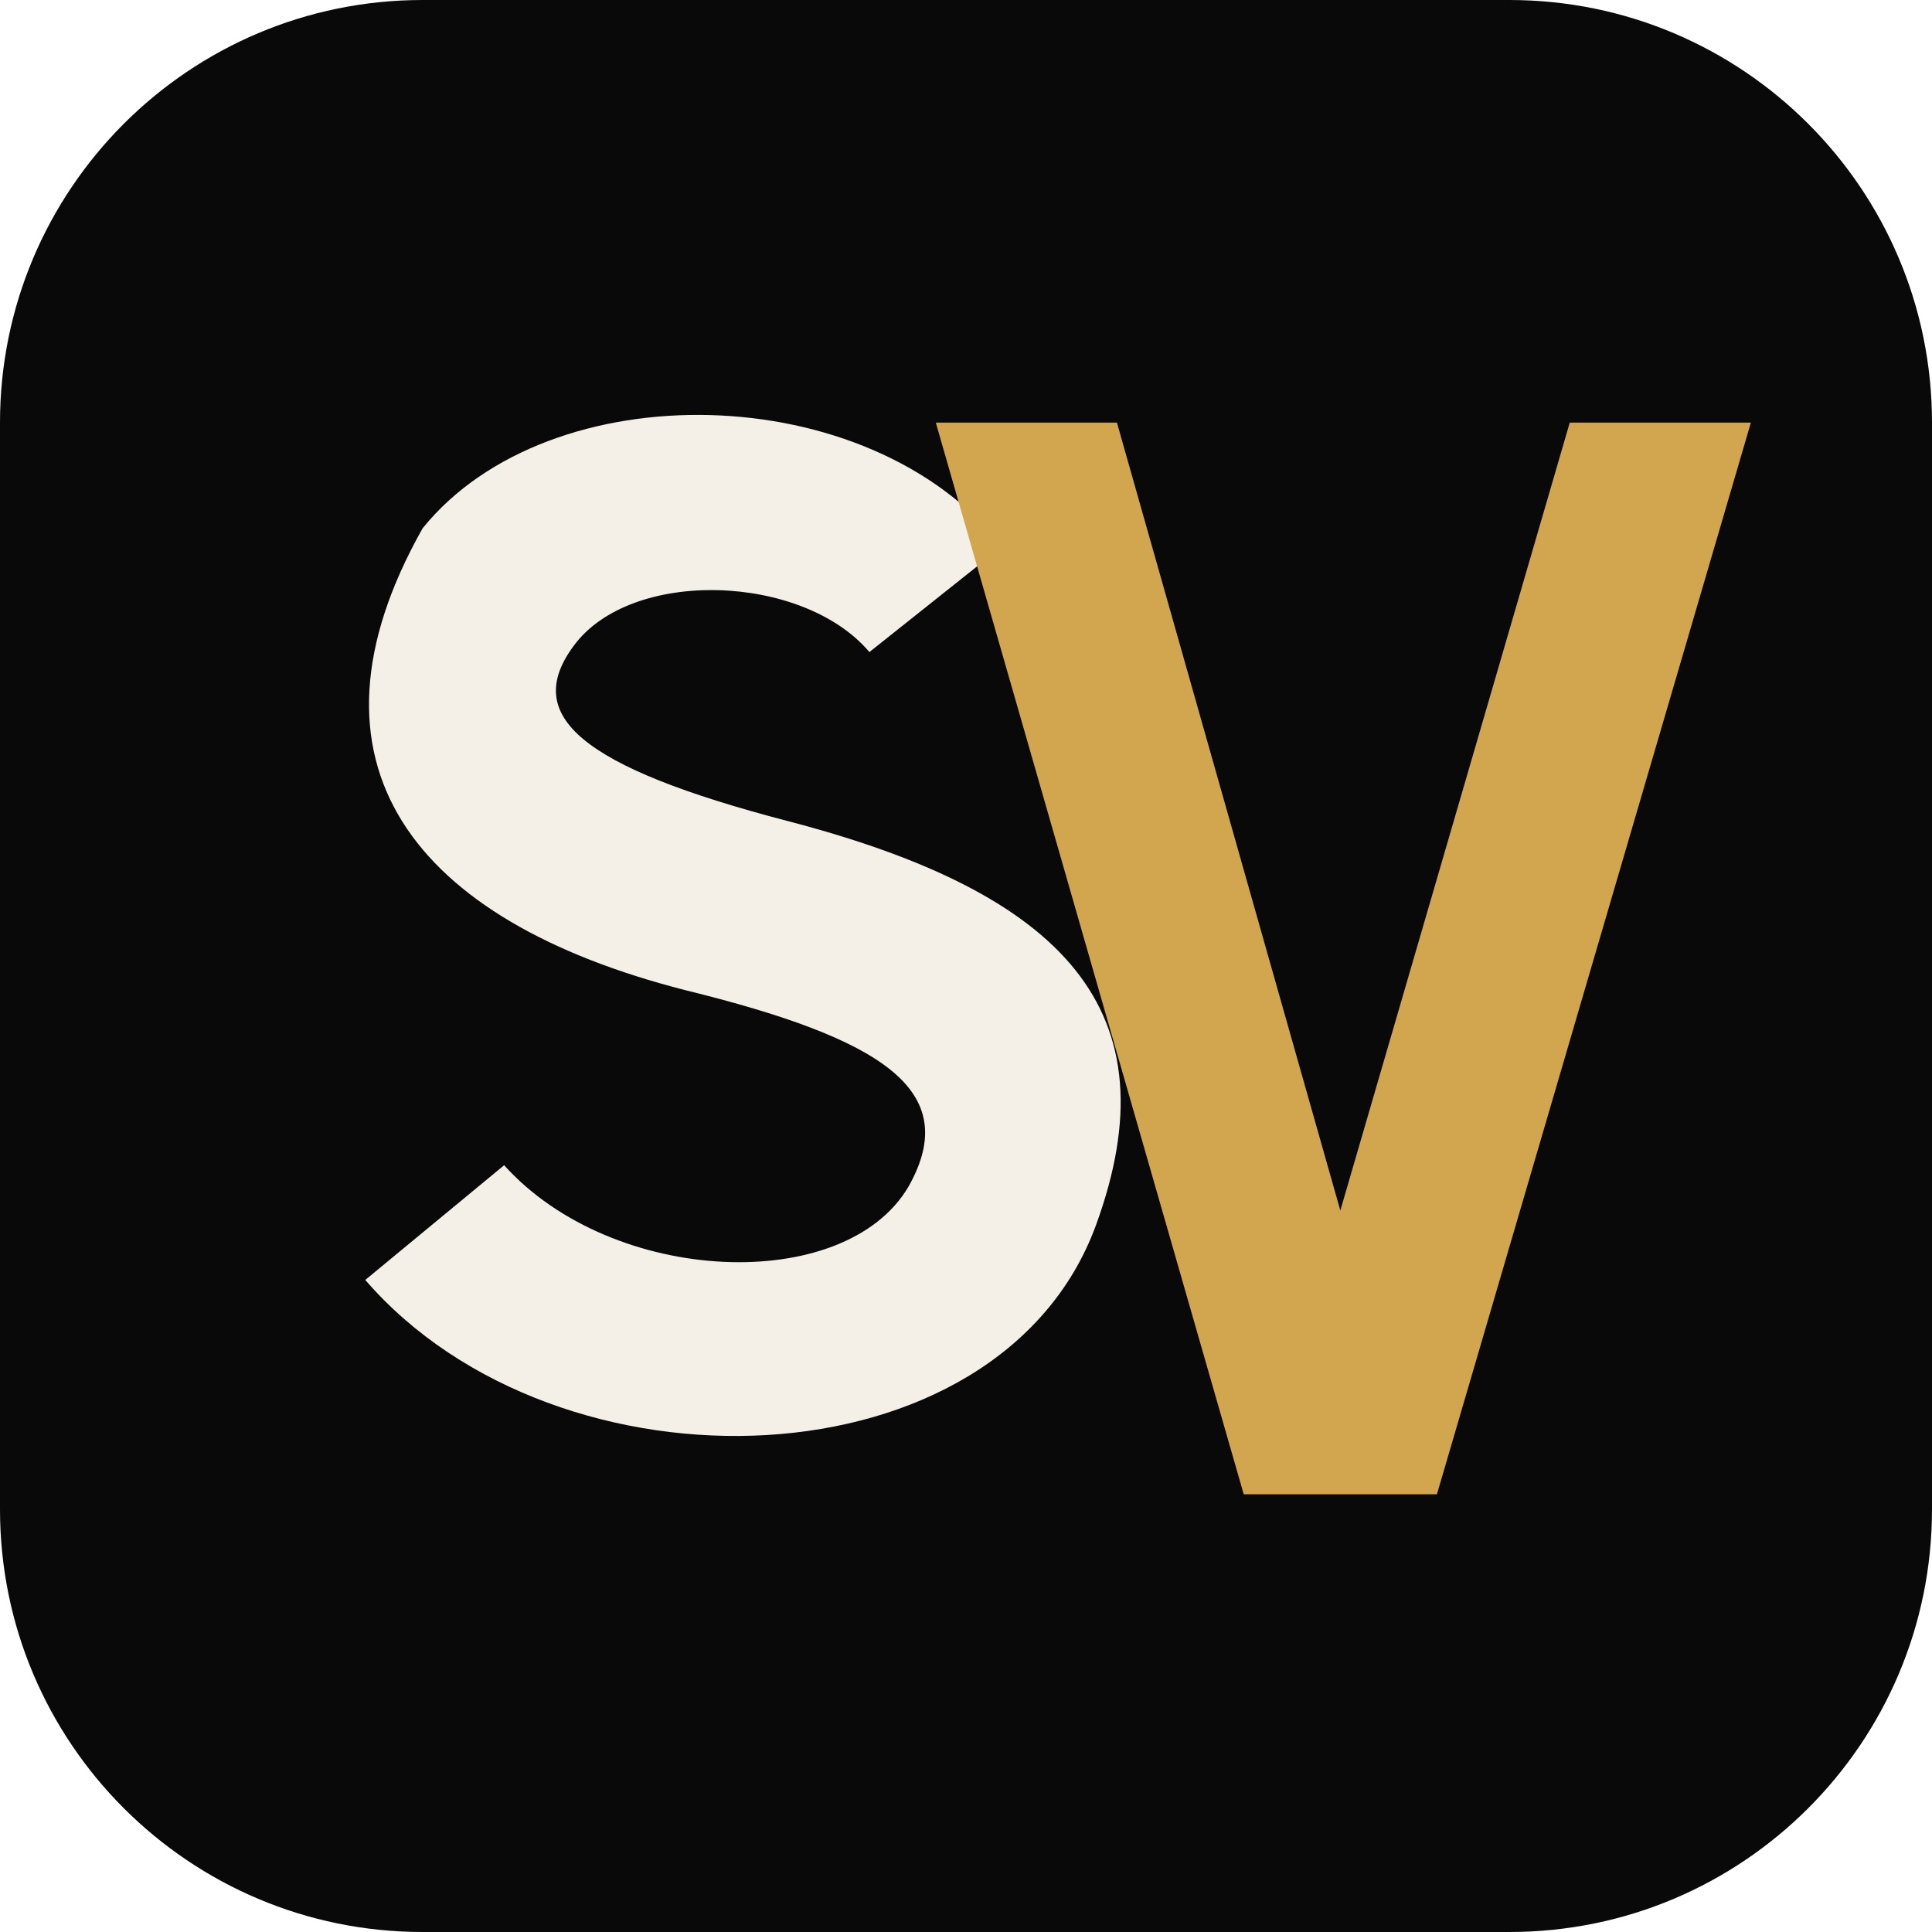
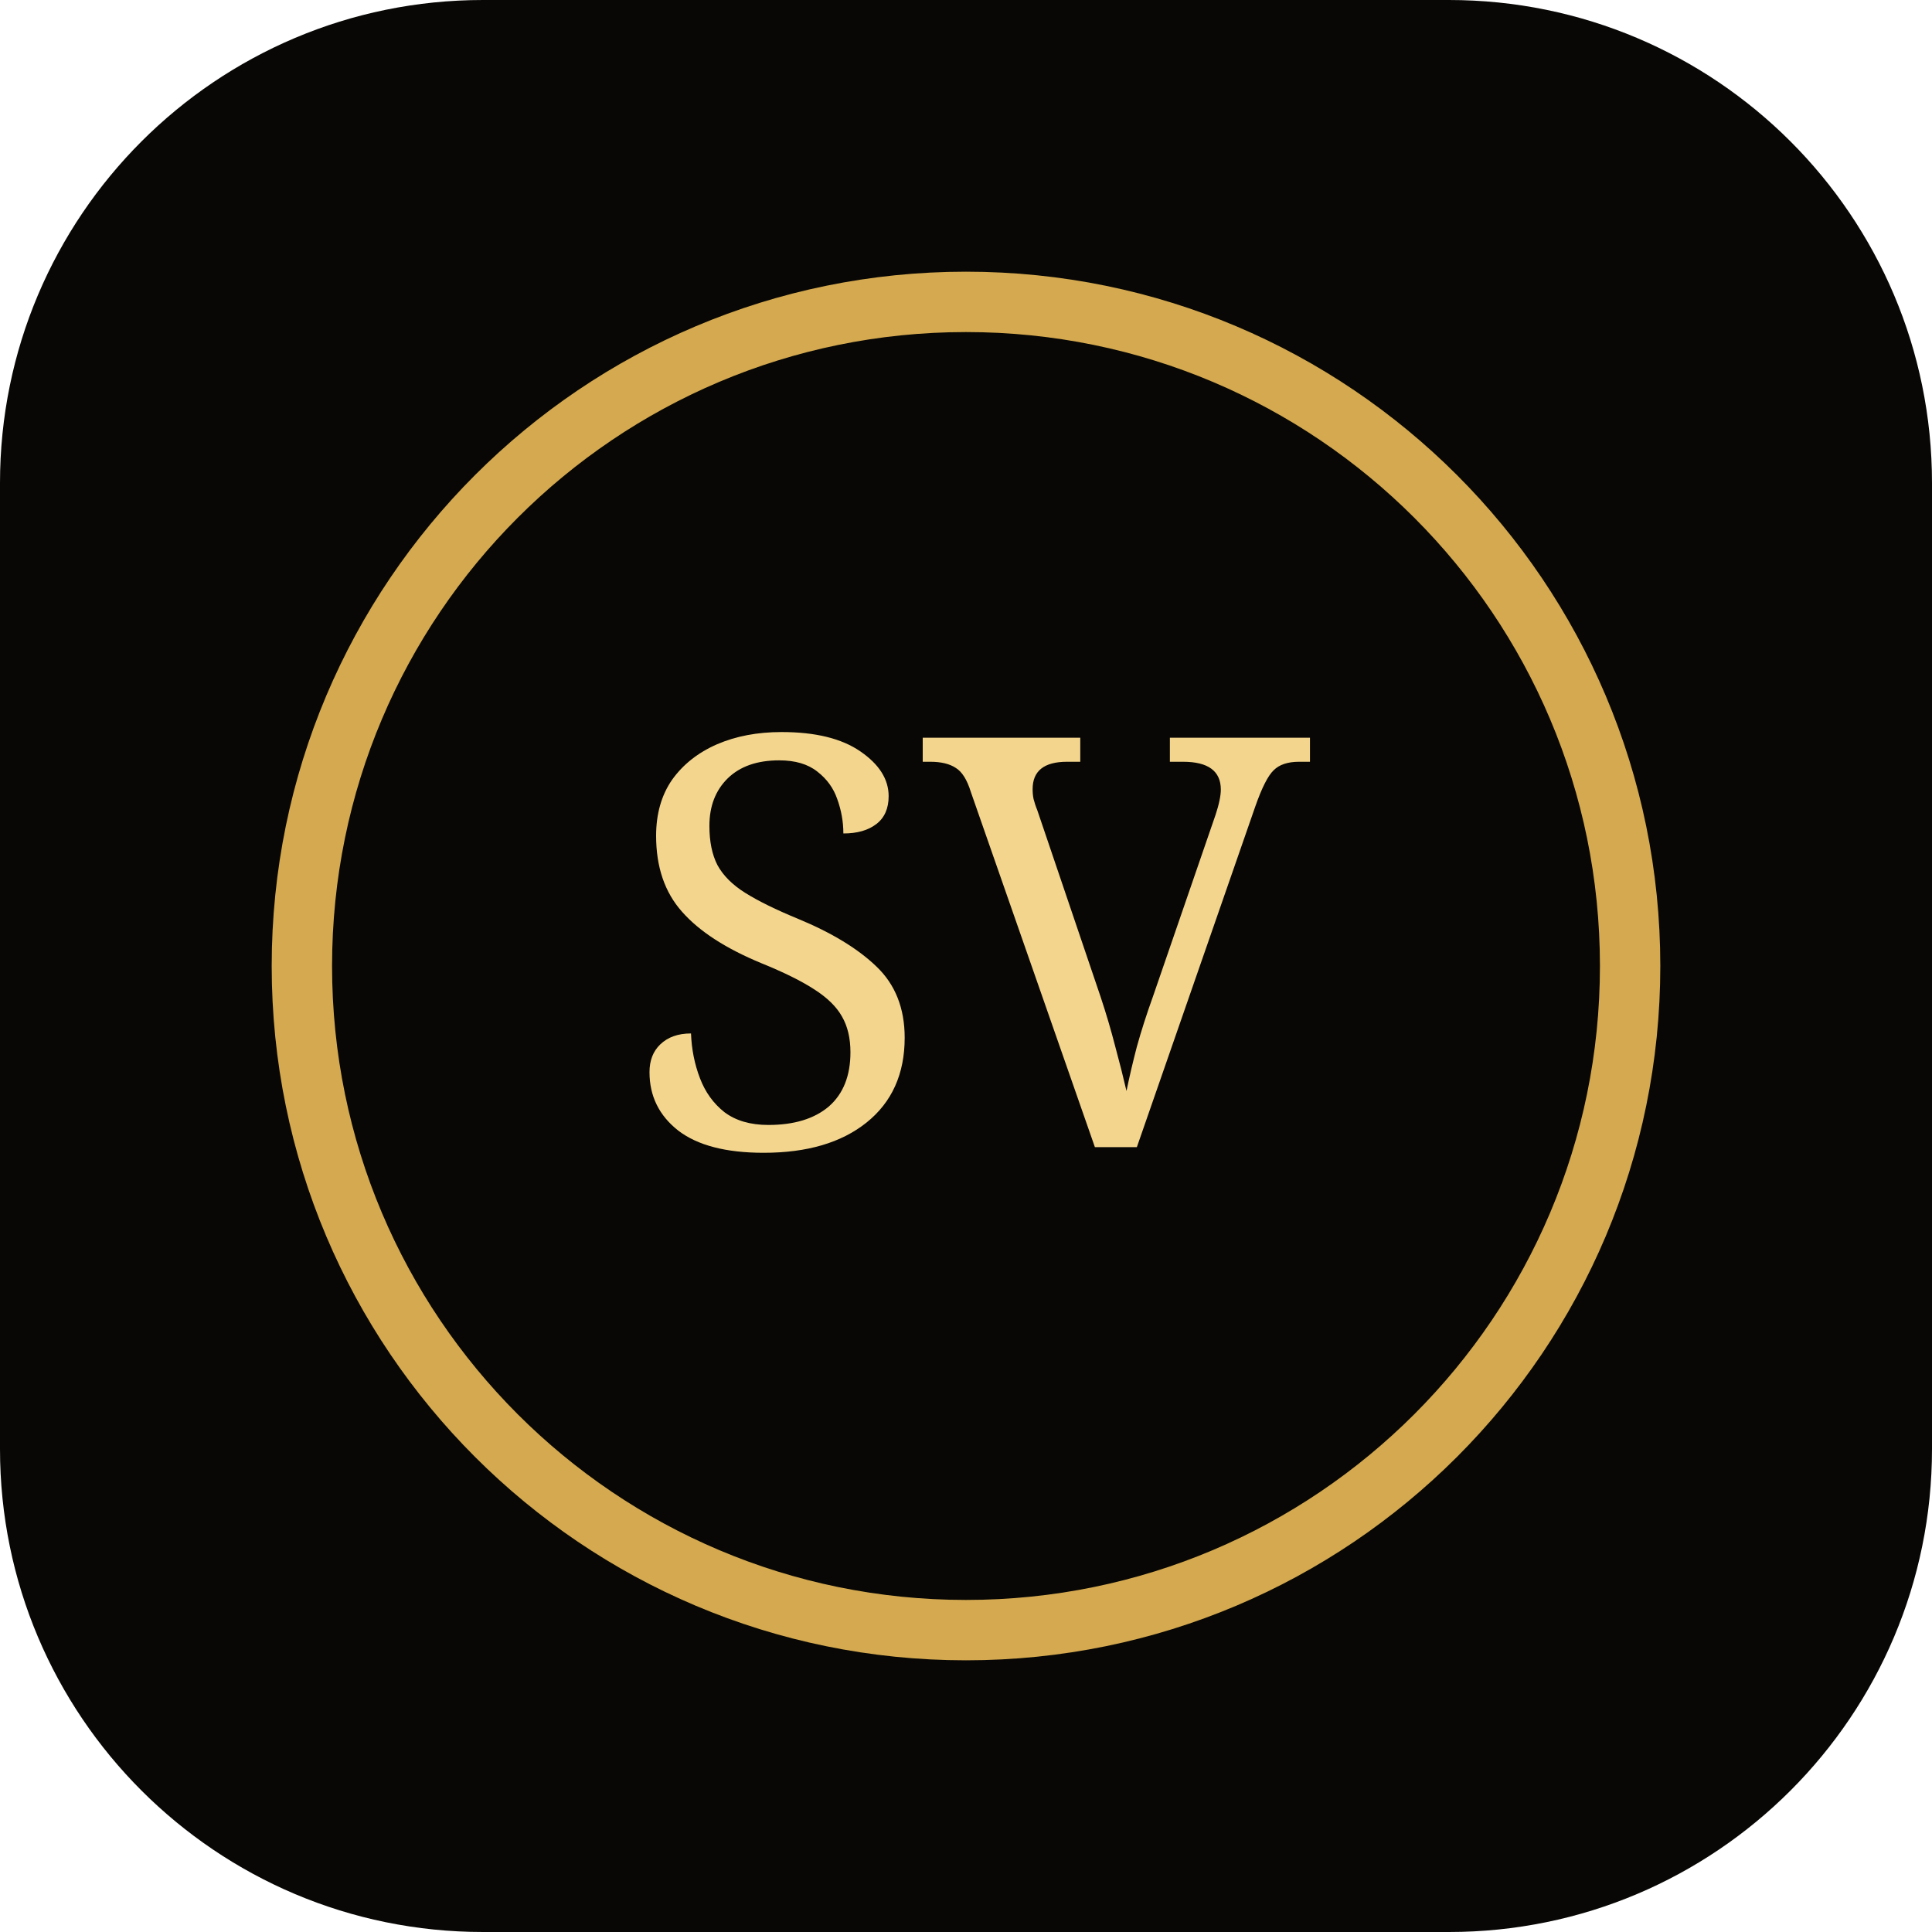
<svg xmlns="http://www.w3.org/2000/svg" viewBox="0 0 64 64">
-   <rect width="64" height="64" rx="14" fill="#090909" />
-   <path d="M14 17.5c4.2-5.2 14.8-5 19.2.6l-4.4 3.5c-2.2-2.6-7.9-2.8-9.8-.2-1.7 2.3.2 4 7.1 5.8 9.2 2.4 12.8 6.3 10.2 13.4-3.2 8.7-17.8 9.2-24.2 1.8l4.6-3.8c3.6 4 11.3 4.3 13.4.7 1.8-3.2-.9-4.9-7.4-6.5-9-2.3-13.1-7.5-8.7-15.3Z" fill="#f4f0e8" />
-   <path d="m37 14 7.4 26.1L52 14h6L47.6 49.5h-6.4L31 14h6Z" fill="#d2a64e" />
+   <rect width="64" height="64" rx="16" fill="#080705" />
+   <circle cx="32" cy="32" r="22" fill="none" stroke="#d4a94f" stroke-width="2" />
+   <text x="32" y="38" text-anchor="middle" font-family="Georgia,serif" font-size="19" fill="#f3d58d">SV</text>
</svg>
